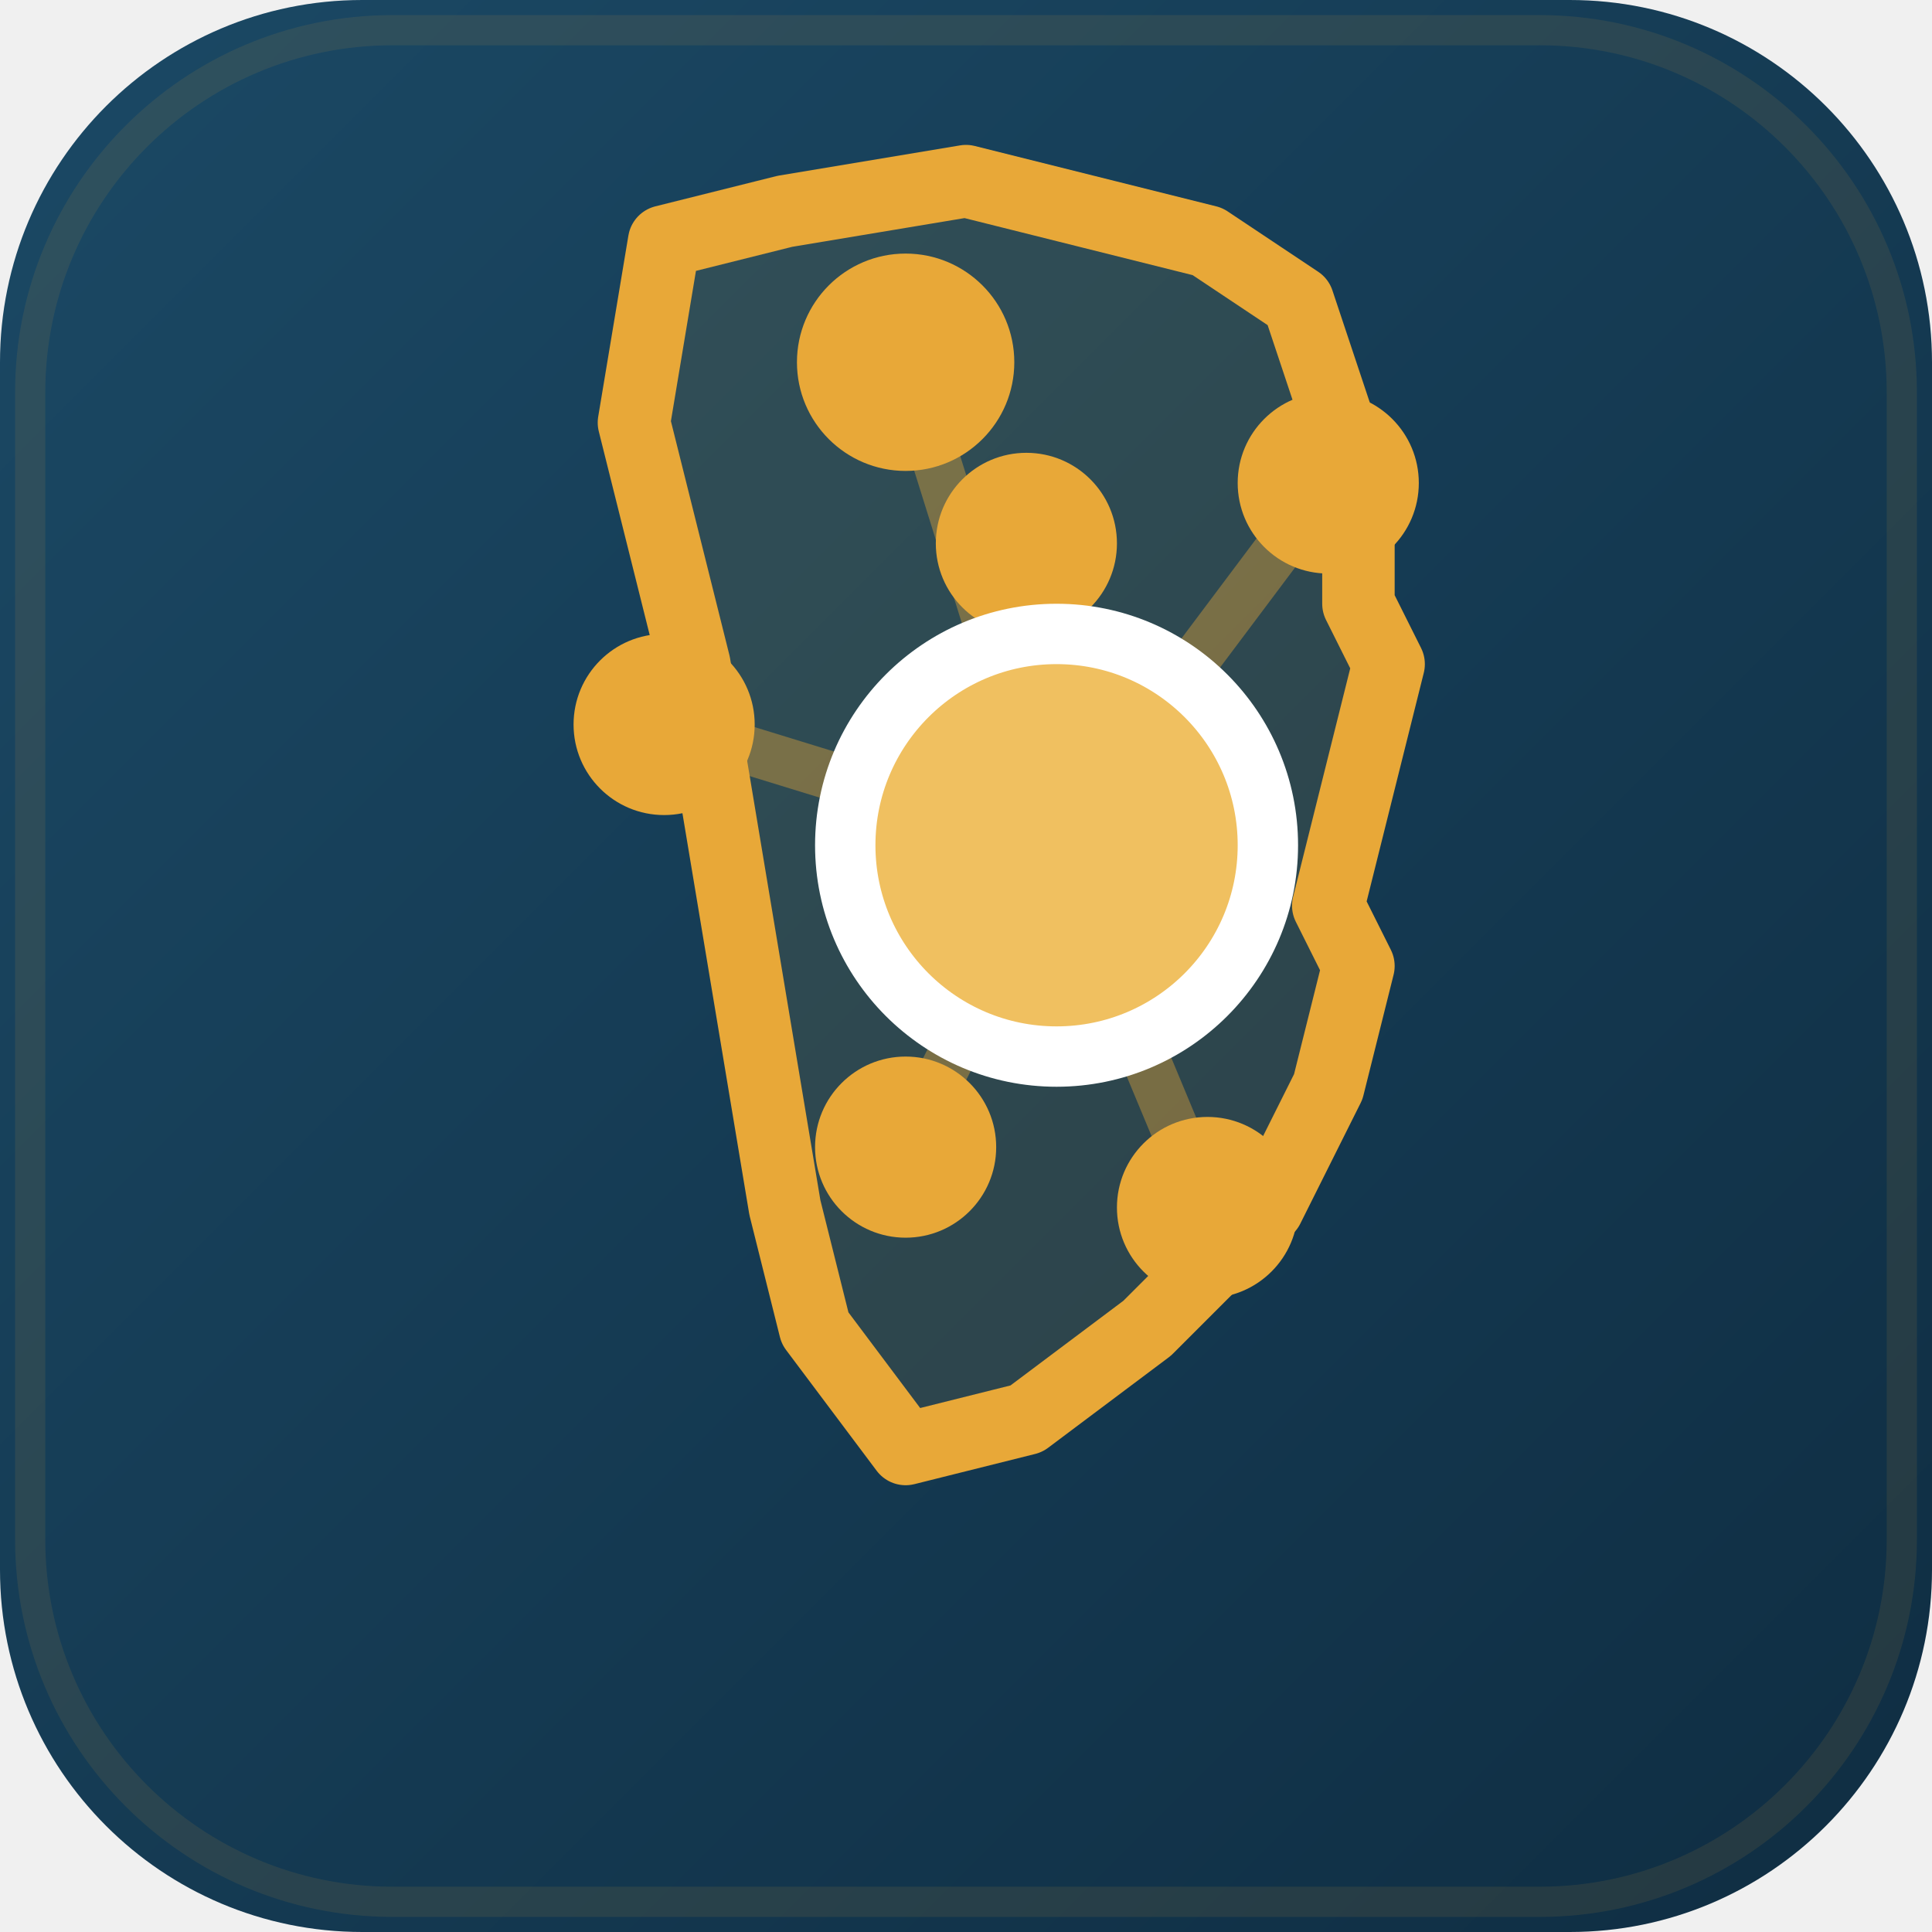
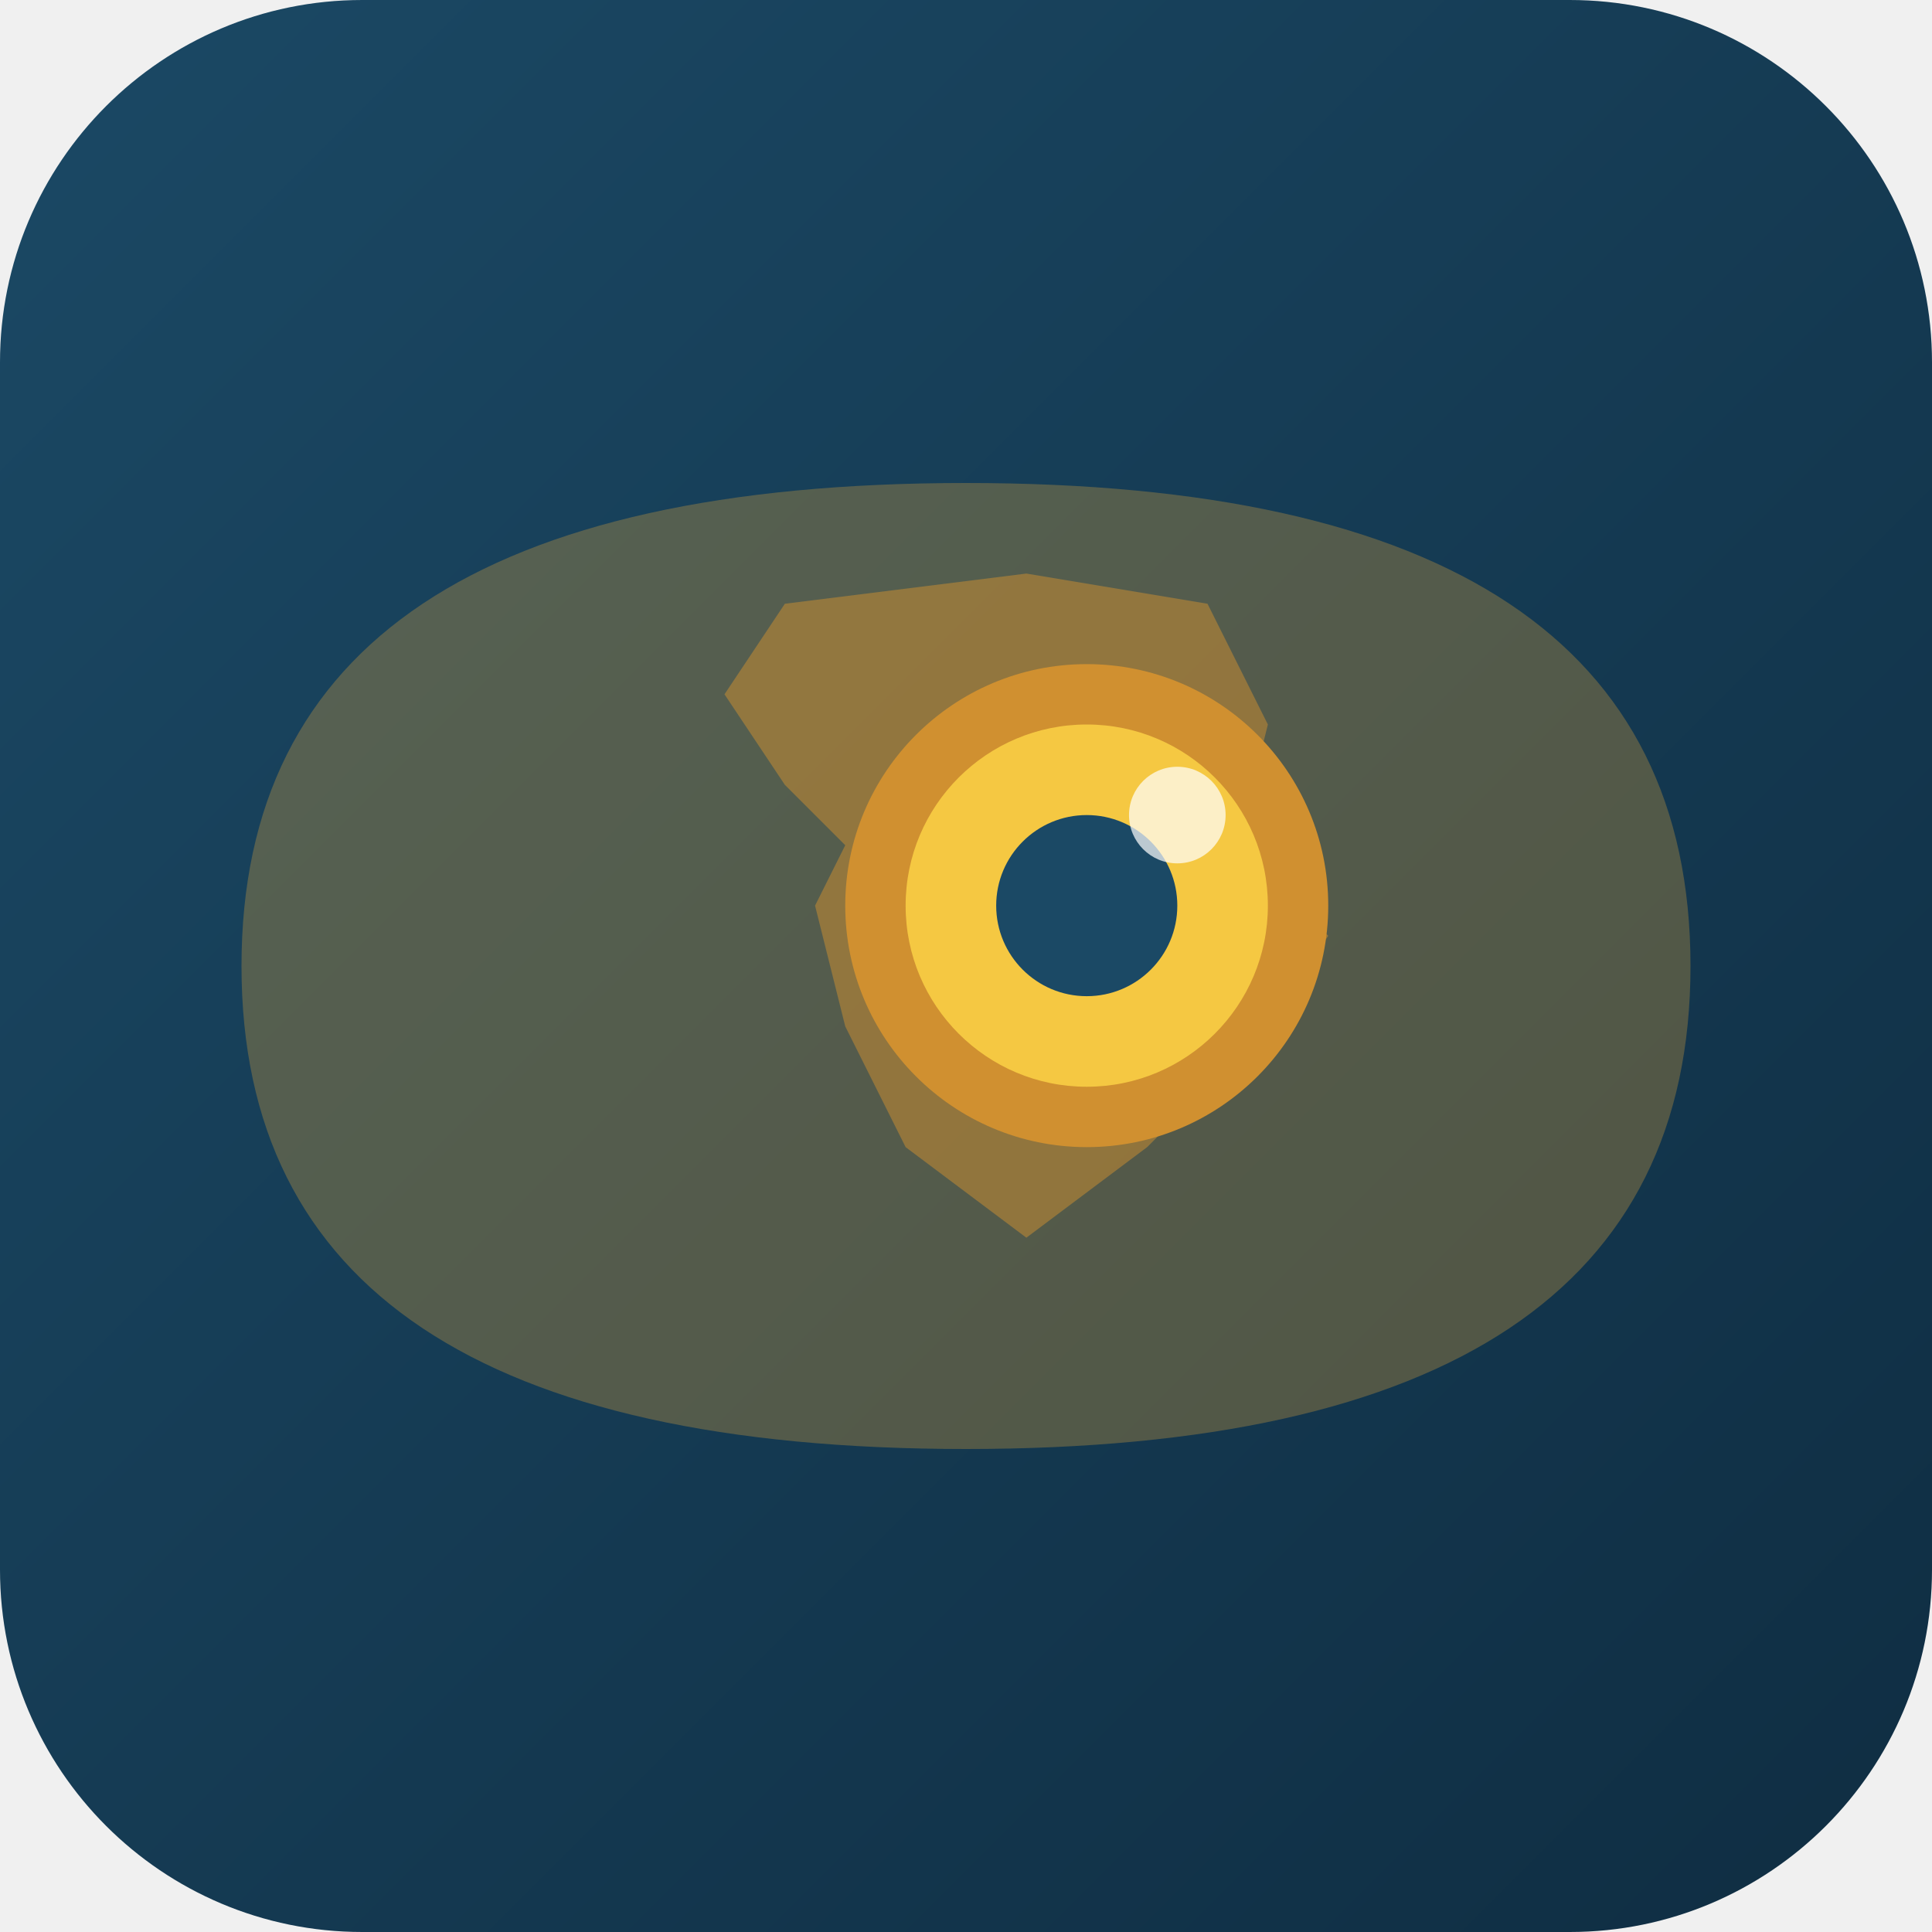
<svg xmlns="http://www.w3.org/2000/svg" viewBox="0 0 32 32" width="32" height="32">
  <defs>
    <linearGradient id="bg" x1="0" y1="0" x2="1" y2="1">
      <stop offset="0%" stop-color="#1B4965" />
      <stop offset="100%" stop-color="#0F2D42" />
    </linearGradient>
  </defs>
  <rect width="32" height="32" rx="6" ry="6" fill="url(#bg)" />
-   <g transform="translate(16,12)">
-     <path d="M-5,-8 L-3,-8.5 L0,-9 L2,-8.5 L4,-8 L5.5,-7              L6,-5.5 L6.5,-4 L6.5,-2 L7,-1 L6.5,1 L6,3              L6.5,4 L6,6 L5,8 L3,10 L1,11.5 L-1,12              L-2.5,10 L-3,8 L-3.5,5 L-4,2              L-4.5,-1 L-5,-3 L-5.5,-5 L-5,-8Z" fill="#E8A838" fill-opacity="0.12" stroke="#E8A838" stroke-width="1.2" stroke-linejoin="round" />
-   </g>
-   <g stroke="#E8A838" stroke-linecap="round" opacity="0.4" stroke-width="0.8">
-     <line x1="17.5" y1="14" x2="15" y2="6" />
-     <line x1="17.5" y1="14" x2="11" y2="12" />
-     <line x1="17.5" y1="14" x2="17" y2="9" />
-     <line x1="17.5" y1="14" x2="22" y2="8" />
-     <line x1="17.5" y1="14" x2="15" y2="19" />
-     <line x1="17.5" y1="14" x2="20" y2="20" />
-   </g>
-   <circle cx="15" cy="6" r="1.8" fill="#E8A838" />
-   <circle cx="11" cy="12" r="1.5" fill="#E8A838" />
-   <circle cx="17" cy="9" r="1.5" fill="#E8A838" />
-   <circle cx="22" cy="8" r="1.5" fill="#E8A838" />
-   <circle cx="15" cy="19" r="1.5" fill="#E8A838" />
-   <circle cx="20" cy="20" r="1.5" fill="#E8A838" />
-   <circle cx="17.5" cy="14" r="3.5" fill="#F0C060" stroke="#FFFFFF" stroke-width="1" />
-   <rect x="0.5" y="0.5" width="31" height="31" rx="6" ry="6" fill="none" stroke="#E8A838" stroke-width="0.5" opacity="0.1" />
+   <path d="M4,16 Q4,8 16,8 Q28,8 28,16 Q28,24 16,24 Q4,24 4,16 Z" fill="#E8A838" opacity="0.3" />
+   <path d="M13,10 L17,9.5 L20,10 L21,12 L20.5,14 L22,15.5 L21,17 L19,19 L17,20.5 L15,19 L14,17 L13.5,15 L14,14 L13,13 L12,11.5 Z" fill="#D09030" opacity="0.5" />
+   <circle cx="18" cy="15" r="4" fill="#D09030" />
+   <circle cx="18" cy="15" r="3" fill="#F5C842" />
+   <circle cx="18" cy="15" r="1.5" fill="#1B4965" />
+   <circle cx="19.5" cy="13.5" r="0.8" fill="#FFFFFF" opacity="0.7" />
</svg>
